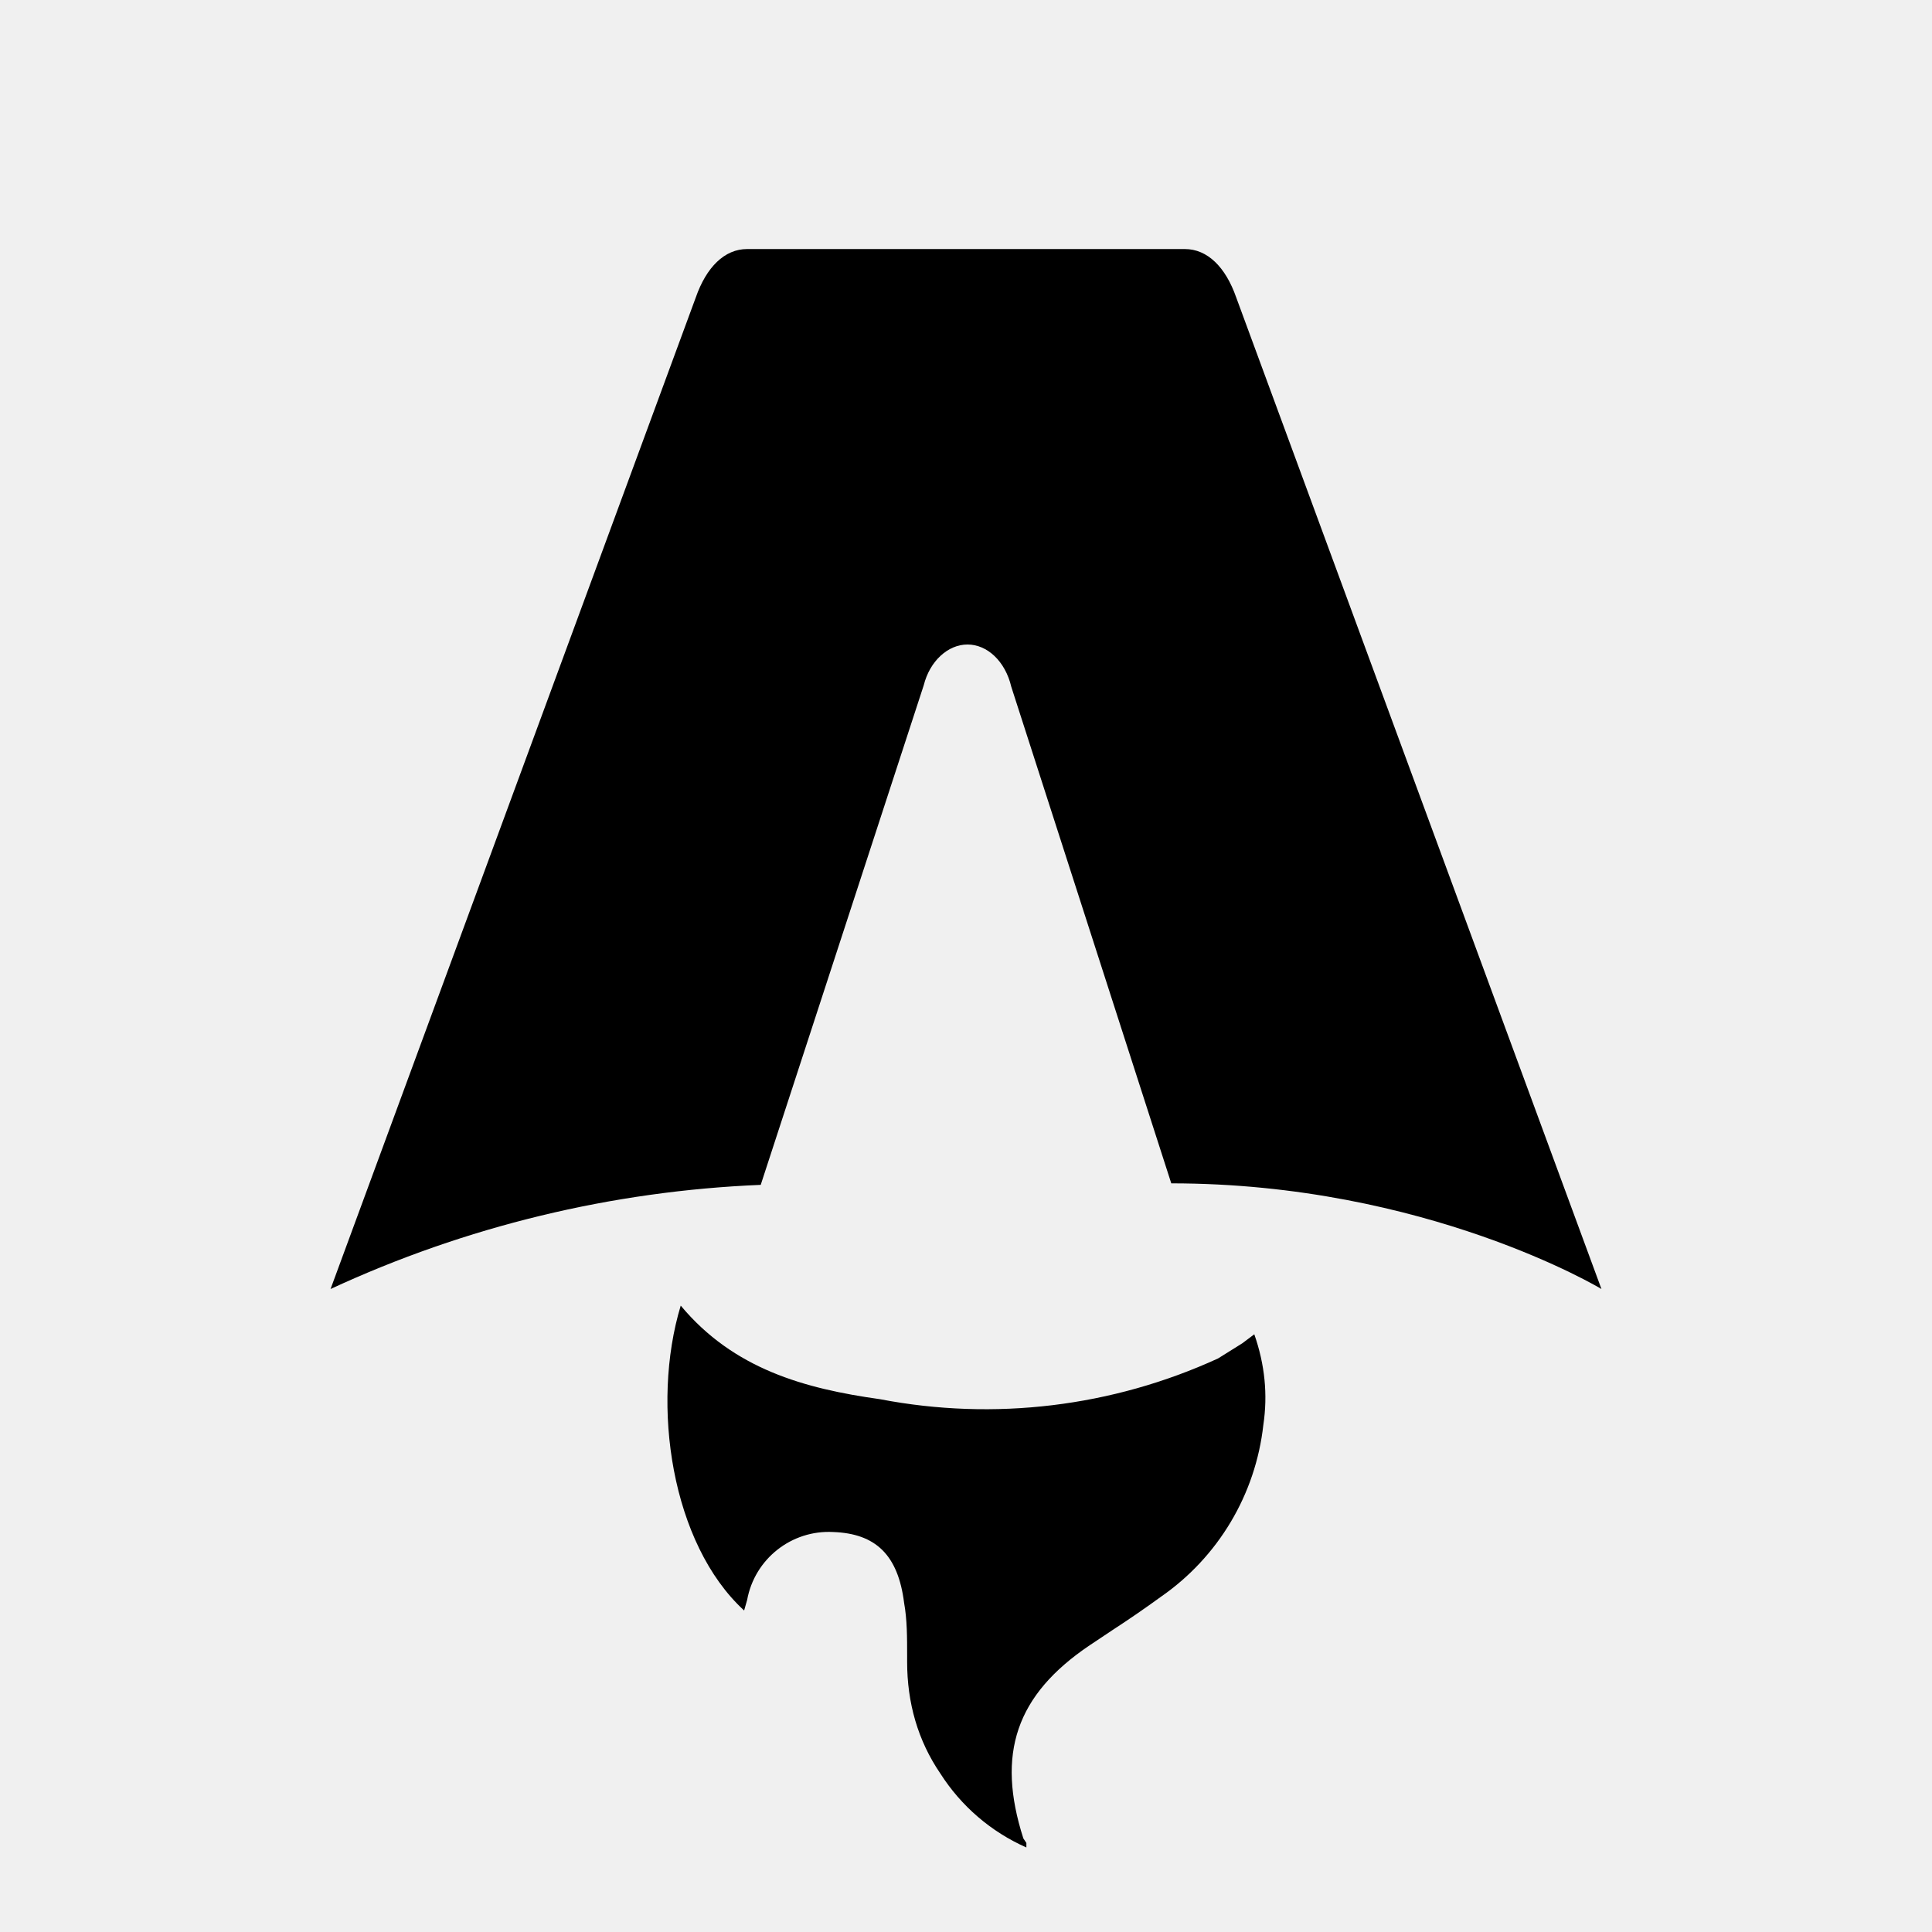
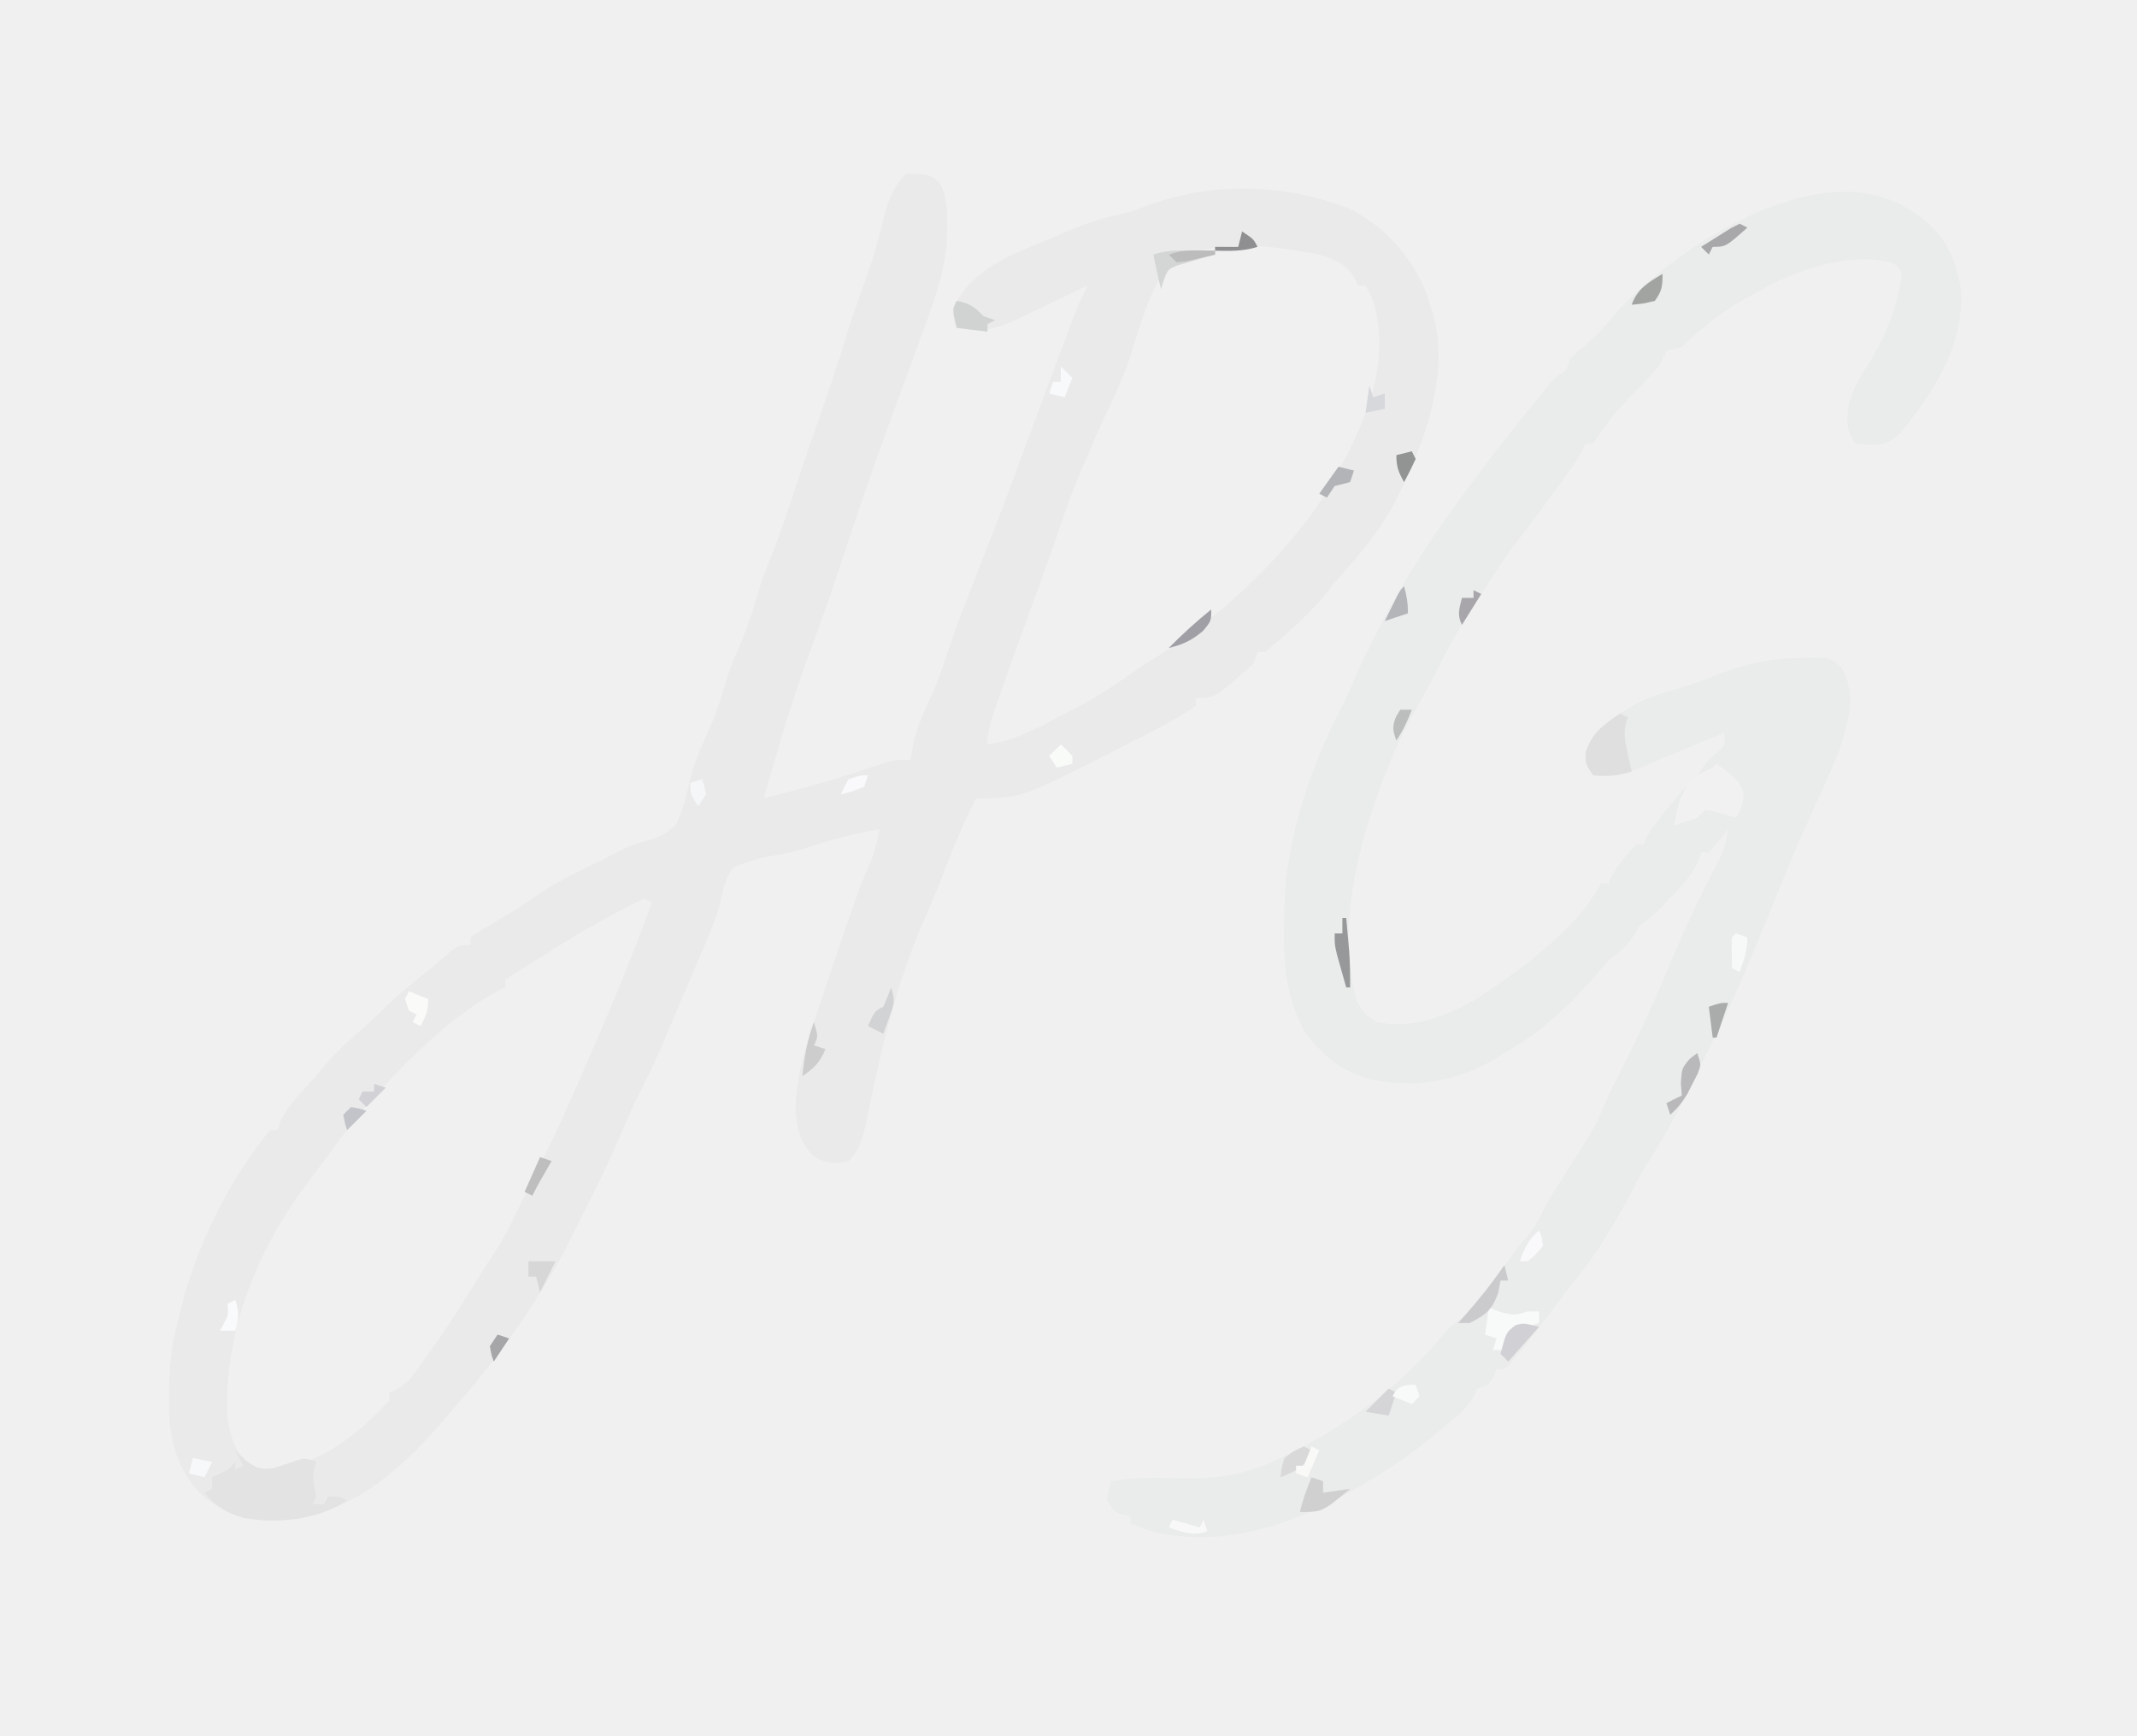
- <svg xmlns="http://www.w3.org/2000/svg" fill="none" viewBox="0 0 128 128">
-   <path d="M50.4 78.5a75.1 75.1 0 0 0-28.5 6.9l24.2-65.7c.7-2 1.9-3.2 3.4-3.2h29c1.5 0 2.7 1.2 3.4 3.2l24.2 65.7s-11.6-7-28.5-7L67 45.5c-.4-1.7-1.6-2.8-2.9-2.8-1.3 0-2.5 1.1-2.9 2.7L50.4 78.5Zm-1.1 28.2Zm-4.2-20.2c-2 6.6-.6 15.8 4.2 20.2a17.5 17.5 0 0 1 .2-.7 5.5 5.5 0 0 1 5.7-4.5c2.8.1 4.3 1.5 4.7 4.7.2 1.1.2 2.3.2 3.5v.4c0 2.7.7 5.2 2.2 7.4a13 13 0 0 0 5.7 4.9v-.3l-.2-.3c-1.8-5.6-.5-9.5 4.4-12.8l1.5-1a73 73 0 0 0 3.2-2.2 16 16 0 0 0 6.8-11.4c.3-2 .1-4-.6-6l-.8.6-1.6 1a37 37 0 0 1-22.4 2.7c-5-.7-9.7-2-13.2-6.2Z" />
-   <style>
-         path { fill: #000; }
-         @media (prefers-color-scheme: dark) {
-             path { fill: #FFF; }
-         }
-     </style>
+ <svg xmlns="http://www.w3.org/2000/svg" version="1.1" width="554" height="450">
+   <path d="M0 0 C6.153 0.224 6.153 0.224 8.688 2.547 C10.541 6.012 10.564 9.288 10.547 13.129 C10.544 13.922 10.54 14.716 10.537 15.534 C10.265 24.609 7.429 32.524 4.25 40.938 C3.703 42.448 3.159 43.959 2.617 45.471 C1.334 49.034 0.022 52.586 -1.304 56.134 C-4.034 63.455 -6.666 70.813 -9.25 78.188 C-9.546 79.031 -9.842 79.875 -10.147 80.745 C-12.832 88.443 -15.39 96.183 -17.944 103.926 C-20.21 110.751 -22.625 117.508 -25.125 124.25 C-28.871 134.374 -32.039 144.623 -35 155 C-35.2 155.699 -35.4 156.398 -35.606 157.118 C-36.072 158.745 -36.536 160.372 -37 162 C-20.977 157.805 -20.977 157.805 -5.242 152.664 C-3 152 -3 152 1 152 C1.34 150.113 1.34 150.113 1.688 148.188 C2.754 143.334 4.659 139.142 6.781 134.668 C8.139 131.696 9.15 128.719 10.137 125.609 C13.478 115.508 17.526 105.619 21.394 95.711 C25.214 85.911 28.881 76.056 32.505 66.182 C35.401 58.293 38.333 50.42 41.312 42.562 C41.65 41.668 41.988 40.774 42.335 39.853 C42.654 39.016 42.973 38.179 43.301 37.316 C43.581 36.578 43.861 35.841 44.15 35.08 C45.002 32.994 45.966 31.001 47 29 C46.39 29.292 45.78 29.585 45.152 29.886 C42.373 31.217 39.593 32.546 36.812 33.875 C35.853 34.335 34.893 34.795 33.904 35.27 C32.973 35.714 32.042 36.159 31.082 36.617 C30.228 37.026 29.375 37.434 28.495 37.855 C22.481 40.615 19.488 41.1 13 40 C12.188 37.938 12.188 37.938 12 35 C17.074 24.592 26.932 21.075 37 17 C38.076 16.531 39.153 16.062 40.262 15.578 C45.457 13.316 50.363 11.518 55.93 10.461 C58.032 9.993 59.884 9.314 61.875 8.5 C78.714 2.001 98.017 2.539 114.641 9.031 C124.01 13.618 131.253 21.744 134.914 31.414 C135.149 32.144 135.383 32.873 135.625 33.625 C135.865 34.36 136.105 35.095 136.352 35.852 C141.348 52.405 133.527 72.229 125.731 86.829 C121.685 93.993 116.503 99.934 111 106 C109.661 107.662 108.326 109.328 107 111 C102.647 115.602 97.97 120.065 93 124 C92.34 124 91.68 124 91 124 C90.67 124.99 90.34 125.98 90 127 C79.969 136 79.969 136 75 136 C75 136.66 75 137.32 75 138 C73.023 139.402 73.023 139.402 70.375 140.938 C69.455 141.471 68.534 142.005 67.586 142.555 C64.763 144.133 61.917 145.602 59 147 C58.286 147.367 57.572 147.735 56.836 148.113 C29.75 162 29.75 162 18 162 C14.287 169.345 11.224 176.887 8.344 184.594 C7.304 187.23 6.209 189.8 5.047 192.383 C-1.854 207.806 -5.774 223.743 -9.247 240.216 C-9.489 241.338 -9.489 241.338 -9.735 242.481 C-10.039 243.893 -10.334 245.306 -10.619 246.721 C-11.426 250.453 -12.257 253.275 -15 256 C-18.462 256.719 -20.677 256.774 -23.789 254.953 C-27.773 251.29 -28.502 247.61 -28.75 242.312 C-28.529 232.418 -25.175 223.269 -22 214 C-21.388 212.183 -20.776 210.366 -20.165 208.549 C-12.651 186.274 -12.651 186.274 -8.801 177.188 C-7.932 174.813 -7.437 172.487 -7 170 C-13.681 171.146 -20.04 172.836 -26.477 174.961 C-29.052 175.72 -31.399 176.281 -34.023 176.727 C-37.897 177.428 -41.416 178.307 -45 180 C-46.888 182.738 -47.433 185.043 -48.141 188.289 C-49.178 192.768 -50.854 196.735 -52.688 200.938 C-53.386 202.57 -54.084 204.203 -54.781 205.836 C-55.142 206.675 -55.503 207.514 -55.875 208.378 C-57.041 211.094 -58.193 213.816 -59.344 216.539 C-60.125 218.38 -60.906 220.221 -61.688 222.062 C-62.044 222.906 -62.4 223.75 -62.766 224.619 C-64.947 229.728 -67.321 234.696 -69.833 239.649 C-71.458 242.922 -72.89 246.261 -74.312 249.625 C-77.603 257.277 -81.255 264.716 -85.052 272.128 C-85.698 273.403 -86.333 274.684 -86.958 275.969 C-89.31 280.79 -91.942 285.345 -94.812 289.875 C-95.255 290.575 -95.697 291.275 -96.153 291.996 C-102.599 302.139 -109.62 311.333 -117.553 320.349 C-118.854 321.834 -120.139 323.334 -121.422 324.836 C-131.756 336.746 -144.779 347.644 -161 349 C-161.709 349.07 -162.418 349.139 -163.148 349.211 C-170.455 349.586 -176.655 347.399 -182.312 342.875 C-188.554 337.006 -190.803 329.531 -191.168 321.145 C-191.253 313.185 -191.119 305.719 -189 298 C-188.575 296.196 -188.575 296.196 -188.141 294.355 C-184.065 278.091 -175.72 260.977 -165 248 C-164.34 248 -163.68 248 -163 248 C-162.814 247.34 -162.629 246.68 -162.438 246 C-160.36 241.664 -157.219 238.533 -154 235 C-152.874 233.667 -151.749 232.334 -150.625 231 C-147.419 227.325 -143.91 224.129 -140.211 220.957 C-138.612 219.541 -137.069 218.06 -135.566 216.543 C-133.012 214.012 -130.362 211.756 -127.562 209.5 C-124.494 207.026 -121.459 204.541 -118.5 201.938 C-116 200 -116 200 -113 200 C-113 199.34 -113 198.68 -113 198 C-111.07 196.675 -109.078 195.441 -107.062 194.25 C-105.856 193.53 -104.65 192.809 -103.445 192.086 C-102.853 191.731 -102.26 191.376 -101.649 191.011 C-99.524 189.708 -97.482 188.301 -95.438 186.875 C-90.24 183.359 -84.639 180.727 -79 178 C-77.603 177.272 -76.207 176.543 -74.812 175.812 C-72.01 174.379 -69.278 173.477 -66.25 172.625 C-63.097 171.59 -62.023 171.023 -59.625 168.562 C-57.79 164.54 -56.885 160.652 -55.914 156.352 C-54.576 151.446 -52.479 146.948 -50.41 142.312 C-48.892 138.747 -47.807 135.206 -46.773 131.48 C-45.882 128.623 -44.748 125.936 -43.562 123.188 C-41.344 118.013 -39.631 112.811 -38.09 107.398 C-37.192 104.599 -36.193 101.938 -35.086 99.219 C-33.068 94.251 -31.345 89.223 -29.688 84.125 C-27.328 76.95 -24.898 69.807 -22.375 62.688 C-20.054 56.123 -17.875 49.536 -15.848 42.875 C-14.334 37.945 -12.63 33.099 -10.875 28.25 C-8.752 22.382 -7.067 16.549 -5.648 10.465 C-4.555 6.309 -3.034 3.034 0 0 Z M68.48 23.305 C62.569 30.074 60.173 41.272 57.27 49.586 C55.64 53.969 53.68 58.147 51.68 62.371 C49.633 66.794 47.711 71.262 45.812 75.75 C45.48 76.53 45.147 77.31 44.803 78.114 C42.94 82.54 41.293 86.982 39.811 91.549 C38.164 96.527 36.346 101.445 34.562 106.375 C34.18 107.435 33.798 108.494 33.404 109.586 C31.574 114.657 29.736 119.725 27.887 124.789 C26.291 129.177 24.743 133.576 23.25 138 C23.03 138.641 22.809 139.281 22.582 139.941 C21.633 142.765 21 144.997 21 148 C28.786 146.995 36.116 142.588 43 139 C43.709 138.631 44.418 138.263 45.148 137.883 C50.246 135.146 54.951 132.035 59.641 128.648 C62 127 62 127 64.48 125.539 C82.124 114.761 102.524 95.434 112 77 C112.617 75.877 112.617 75.877 113.246 74.73 C120.173 61.718 125.309 47.589 121 33 C120.368 31.65 119.711 30.31 119 29 C118.34 29 117.68 29 117 29 C116.602 28.076 116.602 28.076 116.195 27.133 C114.136 23.458 110.844 22.231 107 21 C95.423 18.728 78.831 16.404 68.48 23.305 Z M-68 188 C-70.721 189.254 -73.313 190.566 -75.938 192 C-76.704 192.413 -77.471 192.826 -78.261 193.251 C-83.516 196.11 -88.621 199.141 -93.617 202.434 C-95.939 203.96 -98.303 205.388 -100.688 206.812 C-101.781 207.534 -102.874 208.256 -104 209 C-104 209.66 -104 210.32 -104 211 C-104.541 211.244 -105.083 211.487 -105.641 211.738 C-115.764 217.152 -125.115 225.731 -133 234 C-133.621 234.65 -134.243 235.299 -134.883 235.969 C-141.382 242.958 -147.049 250.486 -152.671 258.188 C-153.779 259.698 -154.907 261.195 -156.039 262.688 C-168.81 279.948 -177.213 301.483 -176 323 C-175.22 327.744 -173.756 331.655 -170.5 335.25 C-166.587 337.207 -165.824 337.126 -161.75 336.125 C-159.817 335.462 -157.899 334.754 -156 334 C-155.171 333.688 -154.342 333.376 -153.488 333.055 C-145.802 329.713 -139.682 324.062 -134 318 C-134 317.34 -134 316.68 -134 316 C-133.398 315.742 -132.796 315.484 -132.176 315.219 C-129.786 313.88 -128.764 312.717 -127.188 310.5 C-126.673 309.782 -126.159 309.064 -125.629 308.324 C-125.091 307.557 -124.554 306.79 -124 306 C-123.178 304.865 -123.178 304.865 -122.34 303.707 C-118.248 297.994 -114.529 292.088 -110.895 286.078 C-109.619 284.006 -108.297 281.961 -106.934 279.945 C-105.149 277.227 -103.672 274.545 -102.25 271.625 C-101.742 270.59 -101.234 269.555 -100.711 268.488 C-100.146 267.337 -99.582 266.186 -99 265 C-98.327 263.659 -97.653 262.32 -96.977 260.98 C-93.481 254.054 -90.061 247.132 -87 240 C-86.213 238.215 -85.426 236.43 -84.639 234.645 C-78.011 219.583 -71.631 204.464 -66 189 C-66.99 188.505 -66.99 188.505 -68 188 Z " fill="#EAEAEB" transform="translate(235,45)" />
+   <path d="M0 0 C0.7 0.473 1.4 0.946 2.121 1.434 C8.586 6.38 11.035 12.3 12.375 20.215 C13.109 32.534 7.231 43.524 0 53 C-0.681 53.896 -1.361 54.792 -2.062 55.715 C-4.115 58.136 -5.744 59.809 -8.973 60.301 C-10.984 60.312 -12.995 60.159 -15 60 C-17.549 56.176 -17.272 54.306 -16.738 49.867 C-15.603 45.458 -13.254 41.991 -10.852 38.16 C-6.886 31.392 -3.885 23.827 -3 16 C-3.825 14.005 -3.825 14.005 -6 13 C-20 9.807 -35.208 17.214 -46.937 24.463 C-51.835 27.602 -55.903 30.875 -60 35 C-61.331 35.342 -62.664 35.678 -64 36 C-64.678 37.328 -65.343 38.662 -66 40 C-67.357 41.644 -67.357 41.644 -68.898 43.242 C-69.46 43.834 -70.022 44.426 -70.602 45.035 C-71.187 45.642 -71.772 46.249 -72.375 46.875 C-77.199 51.862 -77.199 51.862 -81.289 57.445 C-82.136 58.71 -82.136 58.71 -83 60 C-83.66 60 -84.32 60 -85 60 C-85.405 60.862 -85.405 60.862 -85.819 61.74 C-87.022 64.042 -88.375 66.051 -89.898 68.152 C-90.46 68.929 -91.022 69.706 -91.602 70.506 C-92.479 71.71 -92.479 71.71 -93.375 72.938 C-93.953 73.736 -94.53 74.535 -95.125 75.357 C-97.998 79.315 -100.934 83.189 -104 87 C-106.08 89.947 -108.029 92.979 -110 96 C-110.353 96.534 -110.706 97.067 -111.069 97.617 C-115.394 104.158 -119.519 110.631 -122.898 117.723 C-123.978 119.954 -125.15 122.096 -126.375 124.25 C-127.254 125.831 -128.128 127.415 -129 129 C-129.536 129.969 -130.072 130.939 -130.625 131.938 C-134.365 139.016 -137.269 146.155 -139.812 153.75 C-140.102 154.613 -140.392 155.475 -140.691 156.364 C-145.475 171.131 -148.761 189.458 -144.207 204.645 C-142.807 207.376 -141.66 208.491 -139 210 C-130.201 211.977 -120.579 208.322 -113.084 203.859 C-102.282 196.812 -86.832 185.663 -81 174 C-80.34 174 -79.68 174 -79 174 C-78.66 173.196 -78.66 173.196 -78.312 172.375 C-76.544 169.175 -74.463 166.71 -72 164 C-71.34 164 -70.68 164 -70 164 C-69.644 163.186 -69.644 163.186 -69.281 162.355 C-67.661 159.377 -65.653 156.93 -63.5 154.312 C-62.706 153.339 -61.912 152.366 -61.094 151.363 C-59 149 -59 149 -57 148 C-56.567 147.257 -56.134 146.515 -55.688 145.75 C-54 143 -54 143 -51.312 140.375 C-48.651 138.194 -48.651 138.194 -49 135 C-50.111 135.459 -51.222 135.918 -52.367 136.391 C-54.654 137.335 -56.942 138.277 -59.232 139.215 C-62.537 140.569 -65.835 141.928 -69.109 143.355 C-73.955 145.44 -77.705 146.772 -83 146 C-85 143 -85 143 -84.938 140.125 C-82.983 133.611 -77.285 130.602 -71.684 127.348 C-68.328 125.662 -64.994 124.611 -61.375 123.645 C-57.819 122.679 -54.43 121.336 -51 120 C-43.688 117.188 -37.797 115.762 -30 115.625 C-28.79 115.569 -28.79 115.569 -27.555 115.512 C-21.651 115.424 -21.651 115.424 -18.5 118.211 C-14.654 125.362 -16.802 131.563 -19 139 C-20.564 143.175 -22.373 147.207 -24.25 151.25 C-25.241 153.442 -26.231 155.635 -27.219 157.828 C-27.697 158.883 -28.175 159.938 -28.668 161.025 C-30.441 164.986 -32.116 168.981 -33.75 173 C-34.021 173.664 -34.292 174.328 -34.571 175.013 C-35.107 176.331 -35.642 177.65 -36.176 178.969 C-41.115 191.148 -46.041 203.278 -52 215 C-52.855 216.708 -53.709 218.416 -54.562 220.125 C-55.201 221.399 -55.201 221.399 -55.852 222.699 C-56.721 224.441 -57.582 226.188 -58.438 227.938 C-61.946 234.814 -65.597 241.587 -69.824 248.051 C-71.096 250.099 -71.096 250.099 -72.367 252.758 C-74.234 256.465 -76.301 260.006 -78.438 263.562 C-78.82 264.209 -79.202 264.855 -79.596 265.521 C-81.834 269.257 -84.221 272.636 -87 276 C-88.013 277.317 -89.02 278.637 -90.023 279.961 C-90.57 280.68 -91.117 281.4 -91.68 282.141 C-92.803 283.621 -93.926 285.103 -95.047 286.586 C-97.735 290.12 -100.456 293.621 -103.289 297.039 C-103.763 297.611 -104.237 298.183 -104.725 298.772 C-106 300 -106 300 -108 300 C-108.268 300.639 -108.536 301.279 -108.812 301.938 C-110 304 -110 304 -113 305 C-113.257 305.559 -113.513 306.119 -113.777 306.695 C-115.638 310.203 -118.545 312.351 -121.562 314.875 C-122.511 315.677 -122.511 315.677 -123.479 316.495 C-128.111 320.362 -132.834 323.874 -138 327 C-138.798 327.499 -139.596 327.998 -140.418 328.512 C-157.33 338.921 -176.039 346.494 -196.262 342.328 C-198.553 341.635 -200.781 340.896 -203 340 C-203 339.34 -203 338.68 -203 338 C-203.619 337.897 -204.238 337.794 -204.875 337.688 C-207 337 -207 337 -209 334 C-208.625 331.312 -208.625 331.312 -208 329 C-202.524 328.14 -197.412 328.014 -191.879 328.218 C-180.406 328.587 -172.175 327.403 -162 322 C-160.768 321.391 -160.768 321.391 -159.512 320.77 C-145.276 313.361 -131.827 303.334 -121.723 290.844 C-120 289 -120 289 -117.156 286.746 C-113.573 283.817 -111.074 280.335 -108.438 276.562 C-107.521 275.271 -106.604 273.98 -105.684 272.691 C-105.241 272.07 -104.798 271.449 -104.341 270.81 C-103.037 269.05 -101.671 267.376 -100.254 265.707 C-97.925 262.91 -96.571 260.272 -95 257 C-93.391 254.298 -91.685 251.655 -90 249 C-88.619 246.816 -87.244 244.629 -85.875 242.438 C-85.212 241.384 -84.55 240.331 -83.867 239.246 C-81.949 235.912 -80.475 232.55 -79 229 C-78.1 227.158 -77.183 225.325 -76.25 223.5 C-71.224 213.524 -66.548 203.439 -62.312 193.102 C-58.579 184.278 -54.43 175.613 -49.945 167.148 C-48.905 164.783 -48.419 162.543 -48 160 C-48.784 160.99 -49.568 161.98 -50.375 163 C-51.674 164.485 -51.674 164.485 -53 166 C-53.66 166 -54.32 166 -55 166 C-55.218 166.697 -55.436 167.395 -55.66 168.113 C-57.335 171.722 -59.732 174.334 -62.438 177.188 C-62.928 177.721 -63.418 178.254 -63.924 178.803 C-66.172 181.215 -68.244 183.163 -71 185 C-71.454 185.784 -71.907 186.567 -72.375 187.375 C-74.235 190.38 -76.237 191.802 -79 194 C-80.04 195.171 -81.059 196.361 -82.062 197.562 C-88.912 205.548 -96.749 212.919 -106 218 C-106.67 218.428 -107.341 218.856 -108.031 219.297 C-117.883 225.365 -128.67 227.113 -140 225 C-147.83 223.072 -153.442 218.684 -158 212 C-163.557 201.697 -163.403 191.482 -163 180 C-162.956 178.746 -162.912 177.491 -162.867 176.199 C-161.591 159.661 -155.775 142.857 -148.134 128.204 C-146.591 125.204 -145.311 122.107 -144 119 C-136.782 103.525 -128.163 88.736 -118 75 C-117.349 74.115 -117.349 74.115 -116.684 73.212 C-110.948 65.434 -105.118 57.765 -98.938 50.332 C-97.572 48.689 -96.242 47.016 -94.938 45.324 C-93 43 -93 43 -90 41 C-89.67 40.01 -89.34 39.02 -89 38 C-87.547 36.605 -87.547 36.605 -85.75 35.188 C-82.348 32.383 -79.769 29.425 -77 26 C-60.944 8.606 -23.35 -16.211 0 0 Z " fill="#EAEBEB" transform="translate(496,55)" />
+   <path d="M0 0 C0.928 0.887 1.856 1.774 2.812 2.688 C5.461 4.632 6.501 5.066 9.809 4.629 C11.739 4.052 13.654 3.422 15.547 2.734 C18 2 18 2 21 3 C20.814 3.557 20.629 4.114 20.438 4.688 C19.925 7.398 20.437 9.324 21 12 C20.67 12.66 20.34 13.32 20 14 C20.99 14 21.98 14 23 14 C23.33 13.34 23.66 12.68 24 12 C27 12 27 12 29 13 C21.067 18.123 11.352 19.046 2.105 17.523 C-2.182 16.229 -5.158 14.583 -8 11 C-7.34 10.67 -6.68 10.34 -6 10 C-6 9.01 -6 8.02 -6 7 C-5.381 6.711 -4.763 6.423 -4.125 6.125 C-1.867 5.063 -1.867 5.063 0 3 C0 3.66 0 4.32 0 5 C0.66 4.67 1.32 4.34 2 4 C1.34 2.68 0.68 1.36 0 0 Z " fill="#E3E3E4" transform="translate(61,376)" />
+   <path d="M0 0 C5.707 4.25 5.707 4.25 7 7.562 C7 10.283 6.437 11.717 5 14 C4.446 13.832 3.891 13.665 3.32 13.492 C2.596 13.289 1.871 13.085 1.125 12.875 C0.046 12.562 0.046 12.562 -1.055 12.242 C-1.697 12.162 -2.339 12.082 -3 12 C-3.66 12.66 -4.32 13.32 -5 14 C-6.984 14.714 -8.983 15.386 -11 16 C-10.13 10.926 -9.147 6.349 -5 3 C-3.683 2.303 -2.351 1.63 -1 1 C-0.67 0.67 -0.34 0.34 0 0 Z " fill="#F1F1F2" transform="translate(445,198)" />
+   <path d="M0 0 C0.66 0.33 1.32 0.66 2 1 C1.723 1.828 1.723 1.828 1.441 2.672 C0.908 5.485 1.315 7.465 1.938 10.25 C2.229 11.588 2.229 11.588 2.527 12.953 C2.683 13.629 2.839 14.304 3 15 C-0.543 16.181 -3.284 16.27 -7 16 C-9 13 -9 13 -8.938 10.125 C-7.446 5.154 -4.211 2.807 0 0 Z " fill="#DFDFE0" transform="translate(420,185)" />
+   <path d="M0 0 C0.907 0.351 1.815 0.701 2.75 1.062 C5.979 1.994 6.961 2.048 10 1 C10.99 1 11.98 1 13 1 C13 1.99 13 2.98 13 4 C12.151 4.255 12.151 4.255 11.285 4.516 C10.185 4.879 10.185 4.879 9.062 5.25 C8.332 5.482 7.601 5.714 6.848 5.953 C4.794 6.851 4.794 6.851 4.246 9.109 C4.124 10.045 4.124 10.045 4 11 C3.01 11 2.02 11 1 11 C1.33 10.01 1.66 9.02 2 8 C1.01 7.67 0.02 7.34 -1 7 C-0.67 4.69 -0.34 2.38 0 0 Z " fill="#F8F9F9" transform="translate(386,339)" />
+   <path d="M0 0 C3.339 0.576 4.691 1.591 7 4 C7.99 4.33 8.98 4.66 10 5 C9.01 5.495 9.01 5.495 8 6 C8 6.66 8 7.32 8 8 C5.36 7.67 2.72 7.34 0 7 C-1.125 2.25 -1.125 2.25 0 0 Z " fill="#D1D3D3" transform="translate(248,78)" />
+   <path d="M0 0 C0.99 0.33 1.98 0.66 3 1 C3 1.99 3 2.98 3 4 C6.465 3.505 6.465 3.505 10 3 C2.8 9 2.8 9 -3 9 C-2.301 5.853 -1.239 2.974 0 0 Z " fill="#D0D0D1" transform="translate(340,383)" />
+   <path d="M0 0 C1.769 0.014 1.769 0.014 3.574 0.027 C4.478 0.039 5.381 0.051 6.312 0.062 C6.312 0.393 6.312 0.723 6.312 1.062 C4.735 1.496 4.735 1.496 3.125 1.938 C1.867 2.309 0.609 2.68 -0.688 3.062 C-1.616 3.331 -2.544 3.599 -3.5 3.875 C-5.932 4.925 -5.932 4.925 -7 7.688 C-7.227 8.471 -7.454 9.255 -7.688 10.062 C-8.461 7.08 -9.099 4.087 -9.688 1.062 C-6.265 -0.078 -3.601 -0.036 0 0 Z " fill="#D4D6D5" transform="translate(308.6875,64.9375)" />
+   <path d="M0 0 C-2.64 2.97 -5.28 5.94 -8 9 C-8.66 8.34 -9.32 7.68 -10 7 C-8.543 1.417 -8.543 1.417 -6.125 -0.438 C-4 -1 -4 -1 0 0 Z " fill="#D1D1D5" transform="translate(399,344)" />
+   <path d="M0 0 C0.33 1.32 0.66 2.64 1 4 C0.34 4 -0.32 4 -1 4 C-1.206 5.072 -1.413 6.145 -1.625 7.25 C-3.273 11.744 -4.8 12.857 -9 15 C-9.99 15 -10.98 15 -12 15 C-11.553 14.504 -11.105 14.007 -10.645 13.496 C-6.791 9.166 -3.284 4.777 0 0 Z " fill="#CBCBCE" transform="translate(390,328)" />
+   <path d="M0 0 C1 3 1 3 0.109 5.375 C-0.339 6.241 -0.788 7.107 -1.25 8 C-1.688 8.866 -2.127 9.732 -2.578 10.625 C-3.876 12.793 -5.128 14.326 -7 16 C-7.33 15.01 -7.66 14.02 -8 13 C-6.68 12.34 -5.36 11.68 -4 11 C-4.082 9.928 -4.165 8.855 -4.25 7.75 C-4 4 -4 4 -2 1.562 C-1.34 1.047 -0.68 0.531 0 0 Z " fill="#B9B9BB" transform="translate(440,273)" />
+   <path d="M0 0 C1.125 3.75 1.125 3.75 0 6 C0.99 6.33 1.98 6.66 3 7 C1.607 10.367 0.021 11.986 -3 14 C-2.486 9.031 -1.766 4.71 0 0 Z " fill="#CDCDCE" transform="translate(211,265)" />
+   <path d="M0 0 C0.33 0 0.66 0 1 0 C1.17 1.875 1.336 3.75 1.5 5.625 C1.593 6.669 1.686 7.713 1.781 8.789 C1.991 11.871 2.037 14.912 2 18 C1.67 18 1.34 18 1 18 C0.495 16.231 -0.004 14.459 -0.5 12.688 C-0.778 11.701 -1.057 10.715 -1.344 9.699 C-2 7 -2 7 -2 4 C-1.34 4 -0.68 4 0 4 C0 2.68 0 1.36 0 0 Z " fill="#979899" transform="translate(348,238)" />
+   <path d="M0 0 C0.66 0.33 1.32 0.66 2 1 C0.865 4.291 0.007 4.996 -3.125 6.75 C-4.548 7.369 -4.548 7.369 -6 8 C-5.812 5.688 -5.812 5.688 -5 3 C-2.562 1.125 -2.562 1.125 0 0 Z " fill="#D9D9DA" transform="translate(338,375)" />
+   <path d="M0 0 C2.475 0.99 2.475 0.99 5 2 C5 5.106 4.461 6.353 3 9 C2.34 8.67 1.68 8.34 1 8 C1.33 7.34 1.66 6.68 2 6 C1.34 5.67 0.68 5.34 0 5 C-0.33 4.01 -0.66 3.02 -1 2 C-0.67 1.34 -0.34 0.68 0 0 Z " fill="#FAFAF9" transform="translate(106,257)" />
+   <path d="M0 0 C0.66 0.33 1.32 0.66 2 1 C1.34 2.98 0.68 4.96 0 7 C-2.97 6.505 -2.97 6.505 -6 6 C-4 4 -2 2 0 0 Z " fill="#D5D5D7" transform="translate(360,360)" />
+   <path d="M0 0 C2.31 0 4.62 0 7 0 C5.68 2.64 4.36 5.28 3 8 C2.67 6.68 2.34 5.36 2 4 C1.34 4 0.68 4 0 4 C0 2.68 0 1.36 0 0 Z " fill="#D7D7D7" transform="translate(137,327)" />
+   <path d="M0 0 C1.16 3.479 0.775 4.342 -0.438 7.688 C-0.725 8.496 -1.012 9.304 -1.309 10.137 C-1.537 10.752 -1.765 11.366 -2 12 C-3.32 11.34 -4.64 10.68 -6 10 C-4.25 6.125 -4.25 6.125 -2 5 C-1.278 3.356 -0.606 1.689 0 0 Z " fill="#D2D3D4" transform="translate(231,256)" />
+   <path d="M0 0 C0.99 0.33 1.98 0.66 3 1 C3 4.38 2.125 6.835 1 10 C0.34 9.67 -0.32 9.34 -1 9 C-1.098 2.848 -1.098 2.848 -1 1 C-0.67 0.67 -0.34 0.34 0 0 Z " fill="#F7F8F8" transform="translate(450,242)" />
+   <path d="M0 0 C0 3.191 -0.132 4.453 -2 7 C-5.125 7.75 -5.125 7.75 -8 8 C-6.498 3.794 -3.714 2.261 0 0 Z " fill="#A2A4A2" transform="translate(431,71)" />
+   <path d="M0 0 C0 3 0 3 -2.125 5.562 C-5.079 8.067 -7.284 9.049 -11 10 C-7.506 6.404 -3.889 3.165 0 0 Z " fill="#9F9FA5" transform="translate(314,158)" />
+   <path d="M0 0 C0.687 2.491 1 4.379 1 7 C-0.98 7.66 -2.96 8.32 -5 9 C-4.357 7.686 -3.71 6.374 -3.062 5.062 C-2.703 4.332 -2.343 3.601 -1.973 2.848 C-1 1 -1 1 0 0 Z " fill="#B4B5B9" transform="translate(364,152)" />
+   <path d="M0 0 C1.32 0.33 2.64 0.66 4 1 C3.67 1.99 3.34 2.98 3 4 C1.669 4.343 0.336 4.676 -1 5 C-1.99 6.485 -1.99 6.485 -3 8 C-3.66 7.67 -4.32 7.34 -5 7 C-3.35 4.69 -1.7 2.38 0 0 Z " fill="#B3B4B7" transform="translate(347,121)" />
+   <path d="M0 0 C0.75 1.75 0.75 1.75 1 4 C-0.812 6.25 -0.812 6.25 -3 8 C-3.66 8 -4.32 8 -5 8 C-3.814 4.625 -2.724 2.353 0 0 Z " fill="#F9F9FB" transform="translate(399,319)" />
+   <path d="M0 0 C0.99 0.99 1.98 1.98 3 3 C2.34 4.65 1.68 6.3 1 8 C-0.32 7.67 -1.64 7.34 -3 7 C-2.67 6.01 -2.34 5.02 -2 4 C-1.34 4 -0.68 4 0 4 C0 2.68 0 1.36 0 0 Z " fill="#F8F9FB" transform="translate(275,95)" />
+   <path d="M0 0 C-0.99 2.97 -1.98 5.94 -3 9 C-3.33 9 -3.66 9 -4 9 C-4.33 6.36 -4.66 3.72 -5 1 C-2 0 -2 0 0 0 Z " fill="#AAABAB" transform="translate(448,260)" />
+   <path d="M0 0 C0.33 0.99 0.66 1.98 1 3 C0.34 3.66 -0.32 4.32 -1 5 C-3.475 4.01 -3.475 4.01 -6 3 C-4.607 0.214 -3.011 0 0 0 Z " fill="#F8F9F9" transform="translate(367,359)" />
+   <path d="M0 0 C0.66 0.33 1.32 0.66 2 1 C-3.625 6 -3.625 6 -7 6 C-7.33 6.66 -7.66 7.32 -8 8 C-8.66 7.34 -9.32 6.68 -10 6 C-8.381 4.97 -6.755 3.951 -5.125 2.938 C-4.22 2.369 -3.315 1.801 -2.383 1.215 C-1.203 0.613 -1.203 0.613 0 0 Z " fill="#A8A8AB" transform="translate(451,58)" />
+   <path d="M0 0 C2.31 0.66 4.62 1.32 7 2 C7.33 1.34 7.66 0.68 8 0 C8.33 0.99 8.66 1.98 9 3 C5.063 4.312 2.875 3.243 -1 2 C-0.67 1.34 -0.34 0.68 0 0 Z " fill="#F8F8F9" transform="translate(304,394)" />
+   <path d="M0 0 C1.65 0.33 3.3 0.66 5 1 C4.34 2.32 3.68 3.64 3 5 C1.68 4.67 0.36 4.34 -1 4 C-0.67 2.68 -0.34 1.36 0 0 Z " fill="#F7F8F9" transform="translate(50,378)" />
+   <path d="M0 0 C0.66 0.33 1.32 0.66 2 1 C1.01 3.31 0.02 5.62 -1 8 C-1.99 7.67 -2.98 7.34 -4 7 C-4 6.34 -4 5.68 -4 5 C-3.34 5 -2.68 5 -2 5 C-1.34 3.35 -0.68 1.7 0 0 Z " fill="#F9F9F8" transform="translate(340,375)" />
+   <path d="M0 0 C0.981 3.053 0.981 4.947 0 8 C-1.32 8 -2.64 8 -4 8 C-3.67 7.402 -3.34 6.804 -3 6.188 C-1.792 3.946 -1.792 3.946 -2 1 C-1.34 0.67 -0.68 0.34 0 0 Z " fill="#F9FAFB" transform="translate(61,337)" />
+   <path d="M0 0 C0.33 0.99 0.66 1.98 1 3 C1.99 2.67 2.98 2.34 4 2 C4 3.32 4 4.64 4 6 C2.35 6.33 0.7 6.66 -1 7 C-0.67 4.69 -0.34 2.38 0 0 Z " fill="#D7D8DC" transform="translate(355,100)" />
+   <path d="M0 0 C0.99 0.33 1.98 0.66 3 1 C1.991 2.758 0.982 4.516 -0.027 6.273 C-0.717 7.498 -1.371 8.743 -2 10 C-2.66 9.67 -3.32 9.34 -4 9 C-2.68 6.03 -1.36 3.06 0 0 Z " fill="#BEBEBF" transform="translate(140,300)" />
+   <path d="M0 0 C0.99 0.33 1.98 0.66 3 1 C1.35 2.65 -0.3 4.3 -2 6 C-2.66 5.34 -3.32 4.68 -4 4 C-3.67 3.34 -3.34 2.68 -3 2 C-2.01 2 -1.02 2 0 2 C0 1.34 0 0.68 0 0 Z " fill="#D1D1D6" transform="translate(97,281)" />
+   <path d="M0 0 C0.66 0.33 1.32 0.66 2 1 C0.35 3.64 -1.3 6.28 -3 9 C-4.333 6.333 -3.671 4.833 -3 2 C-2.01 2 -1.02 2 0 2 C0 1.34 0 0.68 0 0 Z " fill="#A8A6AB" transform="translate(382,153)" />
+   <path d="M0 0 C0.33 0.66 0.66 1.32 1 2 C0.066 4.031 -0.932 6.035 -2 8 C-3.461 5.353 -4 4.106 -4 1 C-2.68 0.67 -1.36 0.34 0 0 Z " fill="#919493" transform="translate(366,117)" />
+   <path d="M0 0 C3 2 3 2 4 4 C0.326 5.176 -3.169 5.074 -7 5 C-7 4.67 -7 4.34 -7 4 C-5.02 4 -3.04 4 -1 4 C-0.67 2.68 -0.34 1.36 0 0 Z " fill="#8F8F91" transform="translate(322,60)" />
+   <path d="M0 0 C2.125 0.375 2.125 0.375 4 1 C2.35 2.65 0.7 4.3 -1 6 C-1.625 4.125 -1.625 4.125 -2 2 C-1.34 1.34 -0.68 0.68 0 0 Z " fill="#C2C4C9" transform="translate(91,287)" />
+   <path d="M0 0 C1.5 1.375 1.5 1.375 3 3 C3 3.66 3 4.32 3 5 C1.68 5.33 0.36 5.66 -1 6 C-1.66 5.01 -2.32 4.02 -3 3 C-2.01 2.01 -1.02 1.02 0 0 Z " fill="#F9FBF9" transform="translate(275,193)" />
+   <path d="M0 0 C1.212 0.014 1.212 0.014 2.449 0.027 C3.372 0.045 3.372 0.045 4.312 0.062 C4.312 0.393 4.312 0.723 4.312 1.062 C2.691 1.451 1.065 1.823 -0.562 2.188 C-1.467 2.396 -2.372 2.605 -3.305 2.82 C-4.091 2.9 -4.877 2.98 -5.688 3.062 C-6.348 2.402 -7.008 1.742 -7.688 1.062 C-4.805 0.102 -2.989 -0.043 0 0 Z " fill="#BBBCBB" transform="translate(310.6875,64.9375)" />
+   <path d="M0 0 C0.99 0.33 1.98 0.66 3 1 C1.02 3.97 1.02 3.97 -1 7 C-1.625 5.188 -1.625 5.188 -2 3 C-1.34 2.01 -0.68 1.02 0 0 Z " fill="#A6A6A9" transform="translate(129,346)" />
+   <path d="M0 0 C0.625 1.812 0.625 1.812 1 4 C0.01 5.485 0.01 5.485 -1 7 C-3 4 -3 4 -3 1 C-2.01 0.67 -1.02 0.34 0 0 Z " fill="#F5F6F7" transform="translate(182,202)" />
+   <path d="M0 0 C-0.33 0.99 -0.66 1.98 -1 3 C-4.062 4.188 -4.062 4.188 -7 5 C-6.188 3.062 -6.188 3.062 -5 1 C-2 0 -2 0 0 0 Z " fill="#F9F9FB" transform="translate(225,201)" />
+   <path d="M0 0 C0.99 0 1.98 0 3 0 C1.875 2.972 0.777 5.334 -1 8 C-1.931 5.394 -2.149 4.358 -1.062 1.75 C-0.712 1.173 -0.361 0.595 0 0 Z " fill="#BCBDBD" transform="translate(363,184)" />
</svg>
